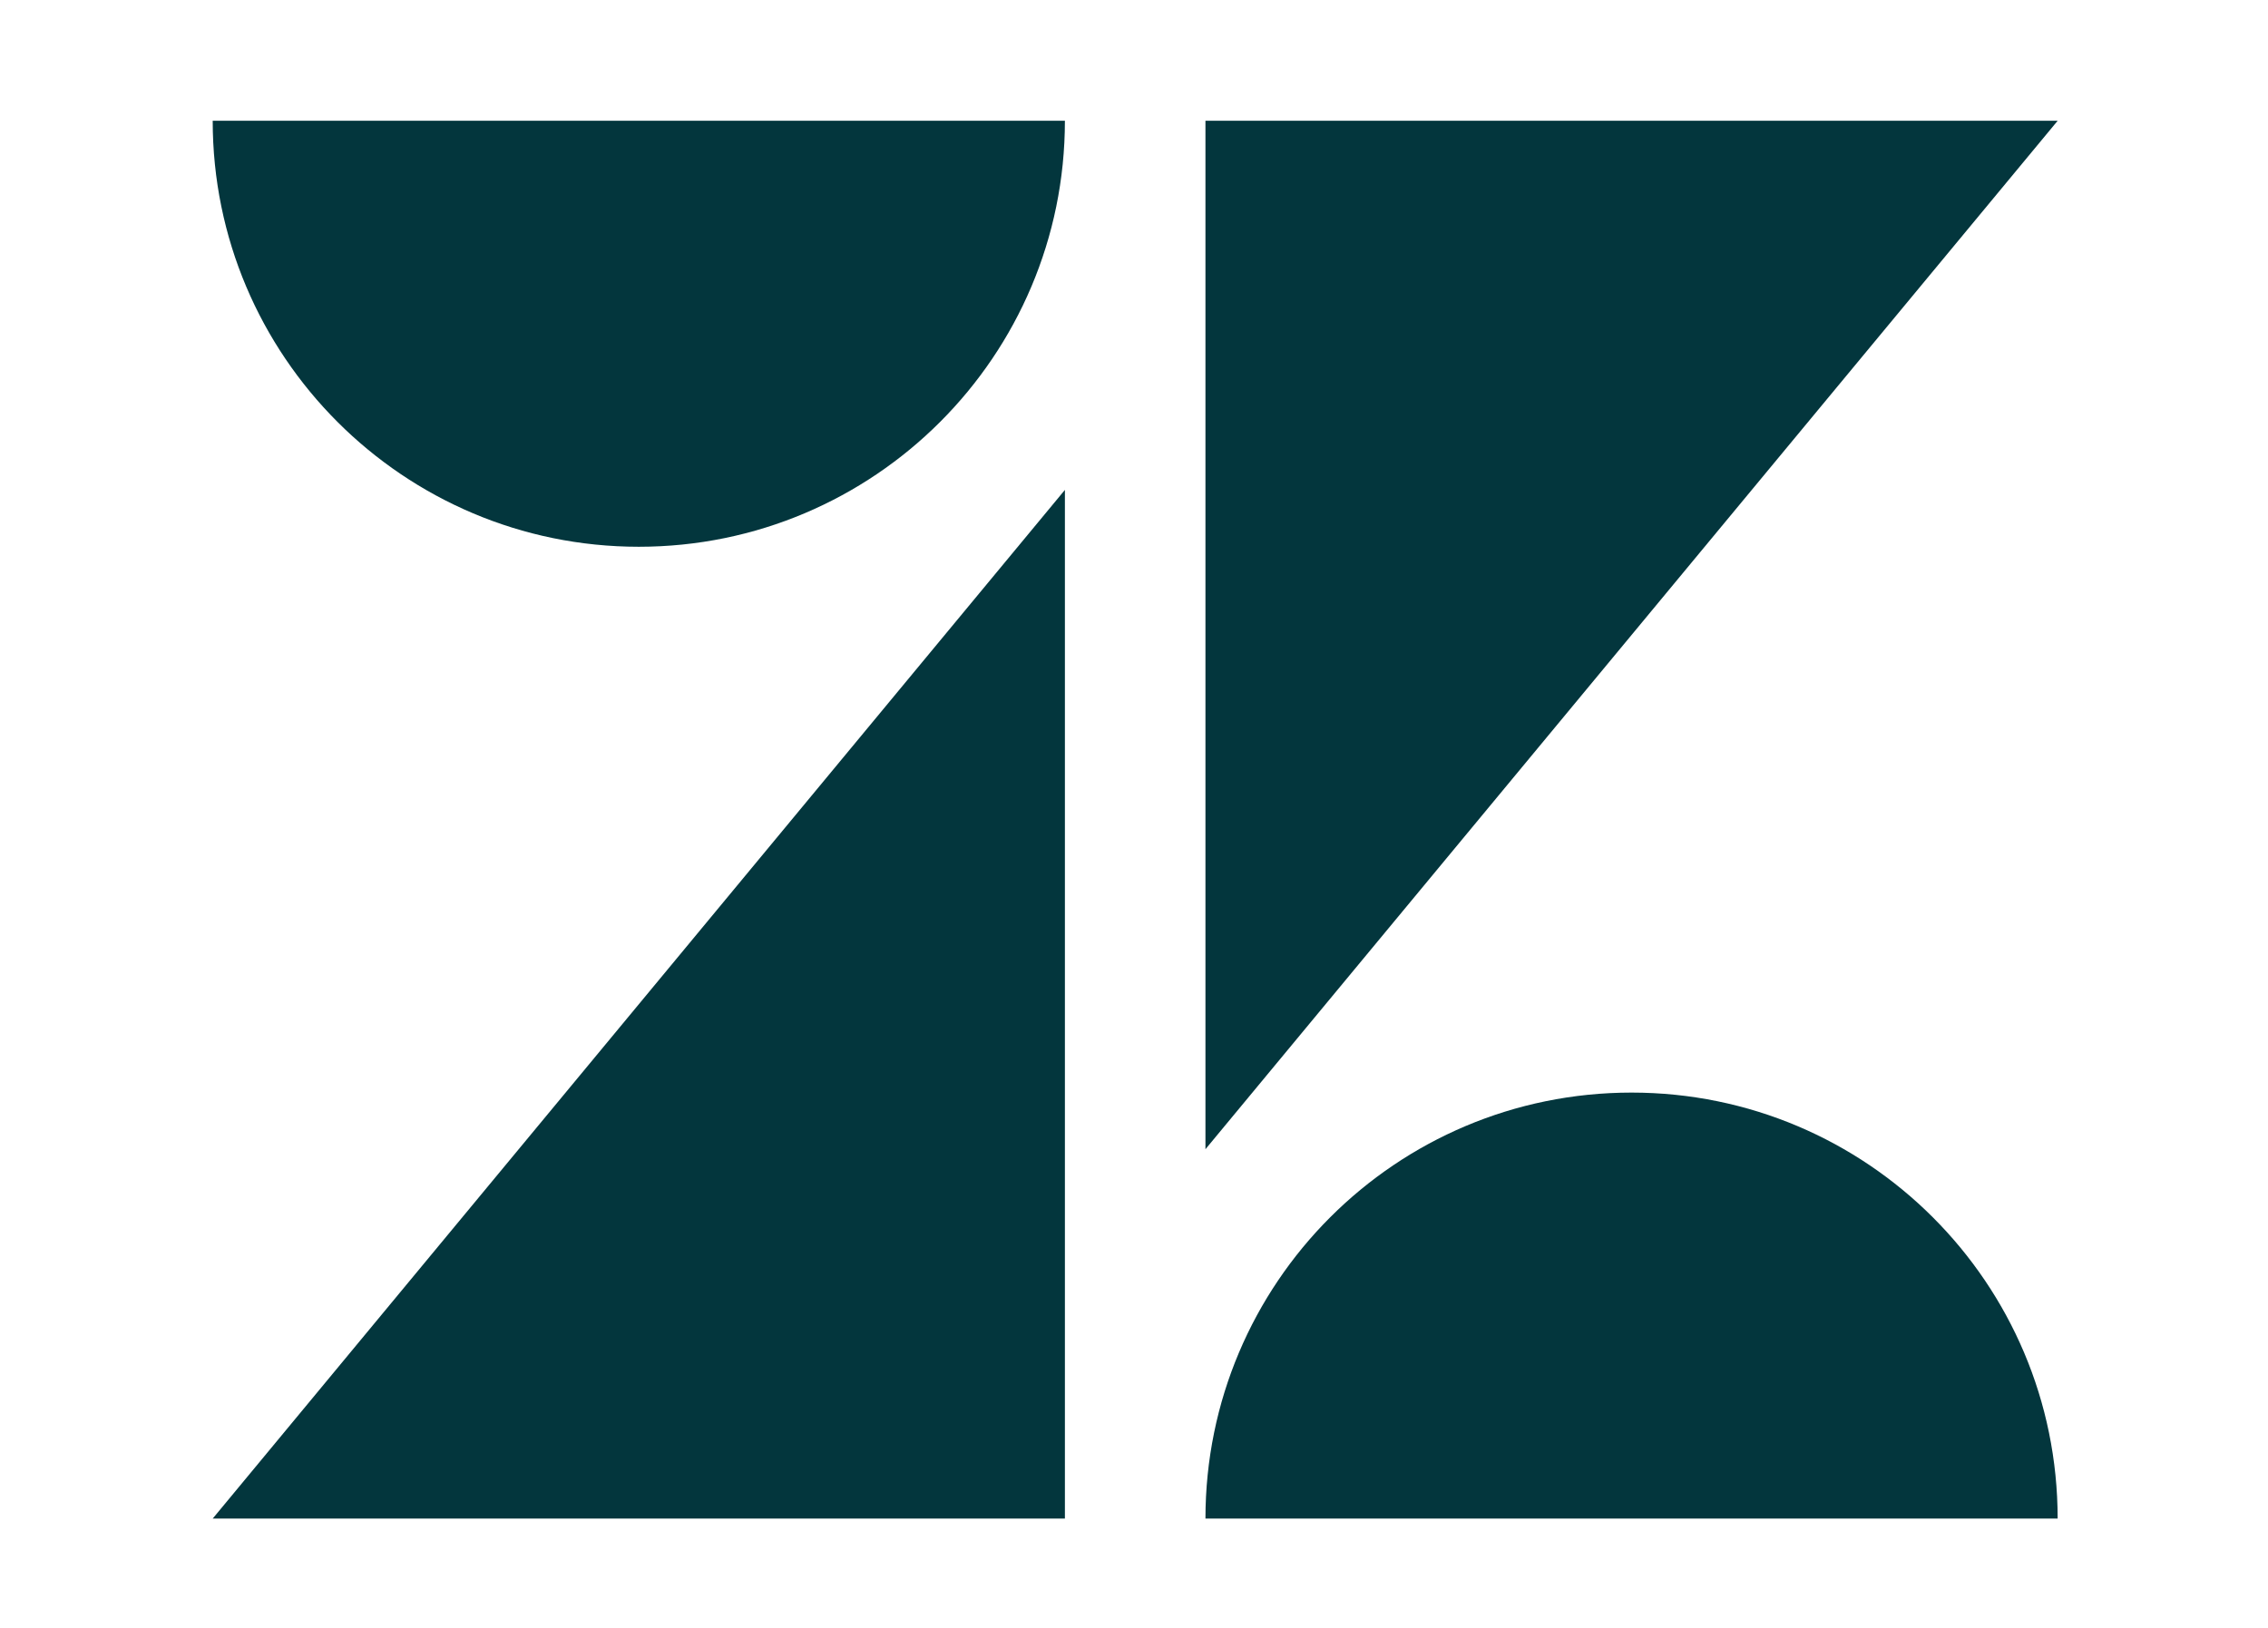
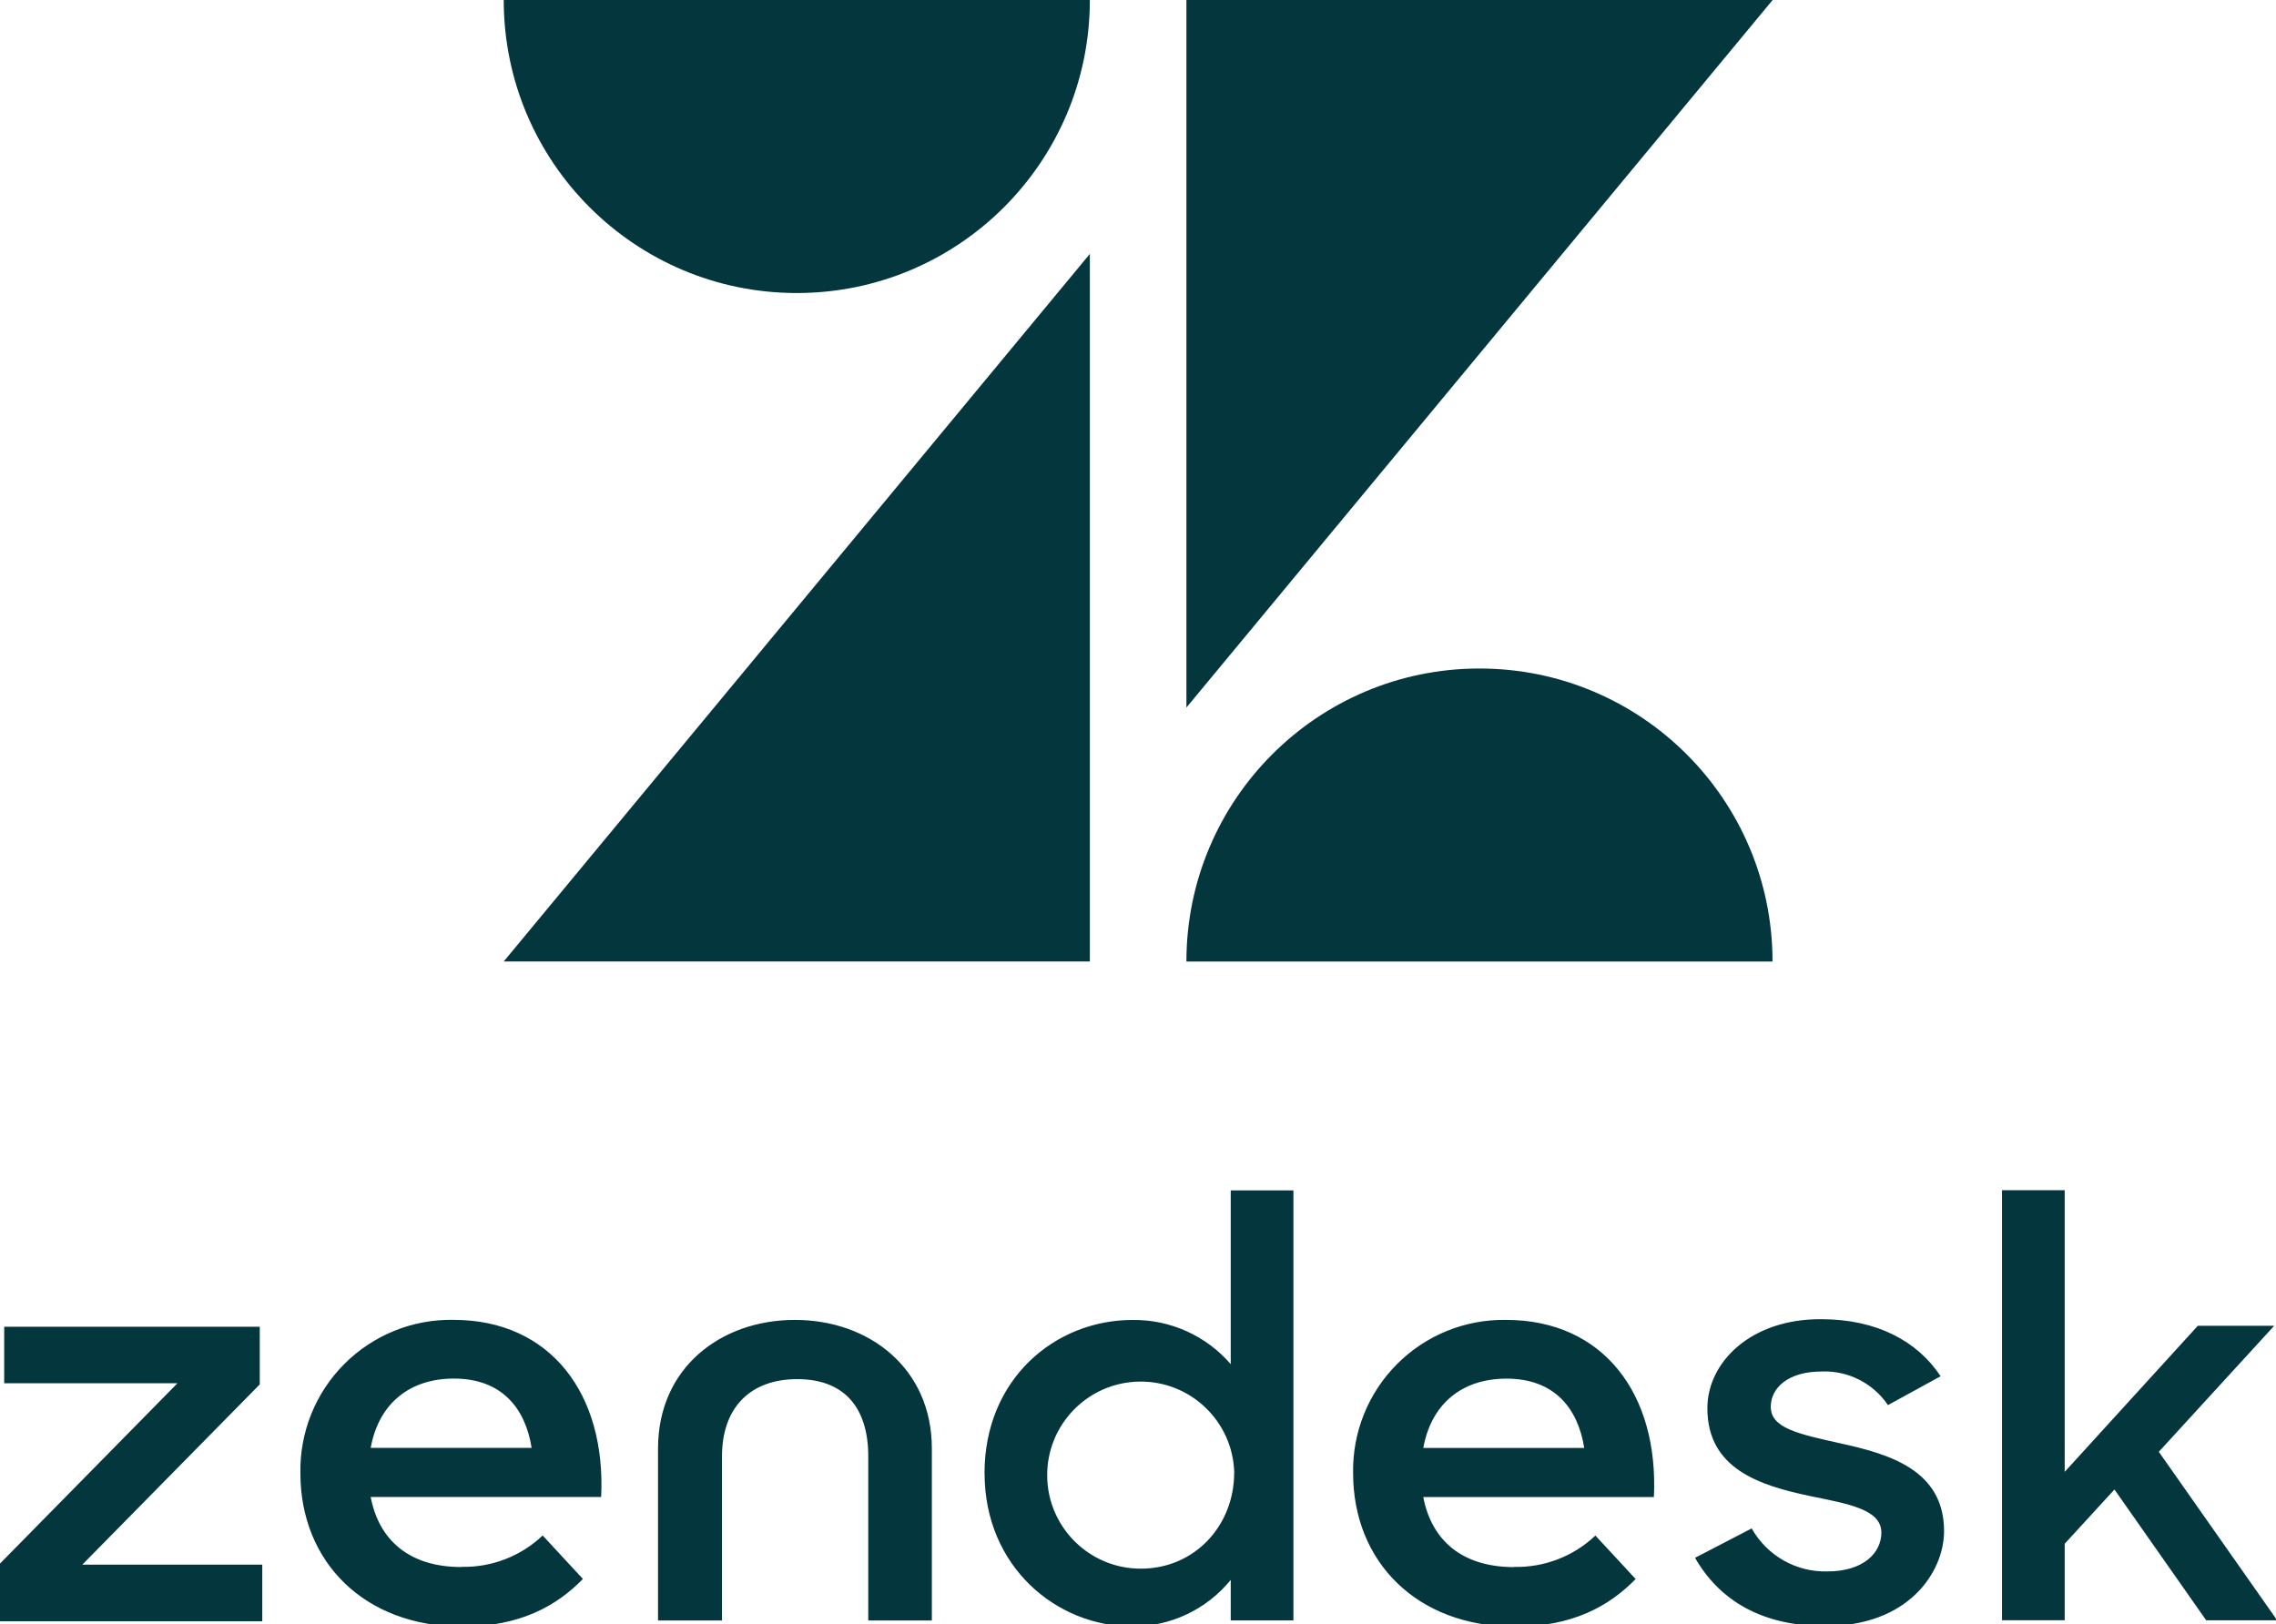
- <svg xmlns="http://www.w3.org/2000/svg" version="1.1" id="Layer_1" x="0px" y="0px" viewBox="0 0 965 692.6" style="enable-background:new 0 0 965 692.6;" xml:space="preserve">
-   <style type="text/css">
- 	.st0{fill:#03363D;}
- </style>
-   <g>
-     <polygon class="st0" points="453.1,208.5 453.1,646.3 90.5,646.3  " />
-     <path class="st0" d="M453.1,51.4c0,100.1-81.2,181.3-181.3,181.3S90.5,151.5,90.5,51.4H453.1z" />
-     <path class="st0" d="M512.9,646.3C512.9,546.1,594,465,694.2,465s181.3,81.2,181.3,181.3H512.9z" />
-     <polygon class="st0" points="512.9,489.1 512.9,51.4 875.5,51.4  " />
-   </g>
+ <svg xmlns="http://www.w3.org/2000/svg" width="363" height="259" fill="#03363d">
+   <path d="M173.82 40.5v112.86H80.34L173.82 40.5zm0-40.5a46.74 46.74 0 1 1-93.48 0h93.48zm15.4 153.37a46.74 46.74 0 0 1 93.48 0h-93.48zm0-40.5V0h93.5l-93.5 112.86zm52.28 137.06a18.22 18.22 0 0 0 12.95-5l6.42 6.93c-4.24 4.36-10.12 7.6-19.26 7.6-15.67 0-25.8-10.4-25.8-24.46a24 24 0 0 1 24.37-24.47c15.56 0 24.38 11.84 23.6 28.26H227c1.3 6.82 6.1 11.17 14.47 11.17m11.2-19c-1-6.37-4.8-11.06-12.4-11.06-7.07 0-12 4-13.27 11.06h25.68zM0 249.4l28.3-28.76H.67v-9.02h40.76v9.2l-28.3 28.75h28.7v9.03H0v-9.2zm73.6.52a18.22 18.22 0 0 0 12.95-5l6.42 6.93c-4.24 4.36-10.12 7.6-19.26 7.6-15.67 0-25.8-10.4-25.8-24.46a24 24 0 0 1 24.37-24.47c15.56 0 24.38 11.84 23.6 28.26H59.12c1.3 6.82 6.1 11.17 14.47 11.17m11.2-19c-1-6.37-4.8-11.06-12.4-11.06-7.07 0-12 4-13.27 11.06H84.8zm72.23 4.03c0-15 11.23-24.44 23.6-24.44a20.34 20.34 0 0 1 15.67 7.05v-27.72h10v68.6h-10V252a20.1 20.1 0 0 1-15.76 7.42c-12 0-23.5-9.5-23.5-24.43m39.82-.1a14.92 14.92 0 1 0-14.91 15.32c8.6 0 14.9-6.86 14.9-15.32m73.48 13.6l9.06-4.7a13.44 13.44 0 0 0 12.08 6.86c5.66 0 8.6-2.9 8.6-6.2 0-3.76-5.47-4.6-11.42-5.83-8-1.7-16.33-4.33-16.33-14 0-7.43 7.07-14.3 18.2-14.2 8.77 0 15.3 3.48 19 9.1l-8.4 4.6a12.19 12.19 0 0 0-10.57-5.36c-5.38 0-8.12 2.63-8.12 5.64 0 3.38 4.34 4.32 11.14 5.83 7.74 1.7 16.5 4.23 16.5 14 0 6.48-5.66 15.22-19.06 15.13-9.8 0-16.7-3.95-20.67-10.9m66.9-10.87l-7.93 8.65v12.2h-10v-68.6h10v44.93l21.23-23.3h12.18l-18.4 20.1 18.88 26.88h-11.32l-14.63-20.86zM126.8 210.53c-11.9 0-21.85 7.7-21.85 20.5v27.45h10.2V232.3c0-7.7 4.43-12.32 12-12.32s11.33 4.6 11.33 12.32v26.18h10.14v-27.45c0-12.78-10-20.5-21.85-20.5" />
</svg>
